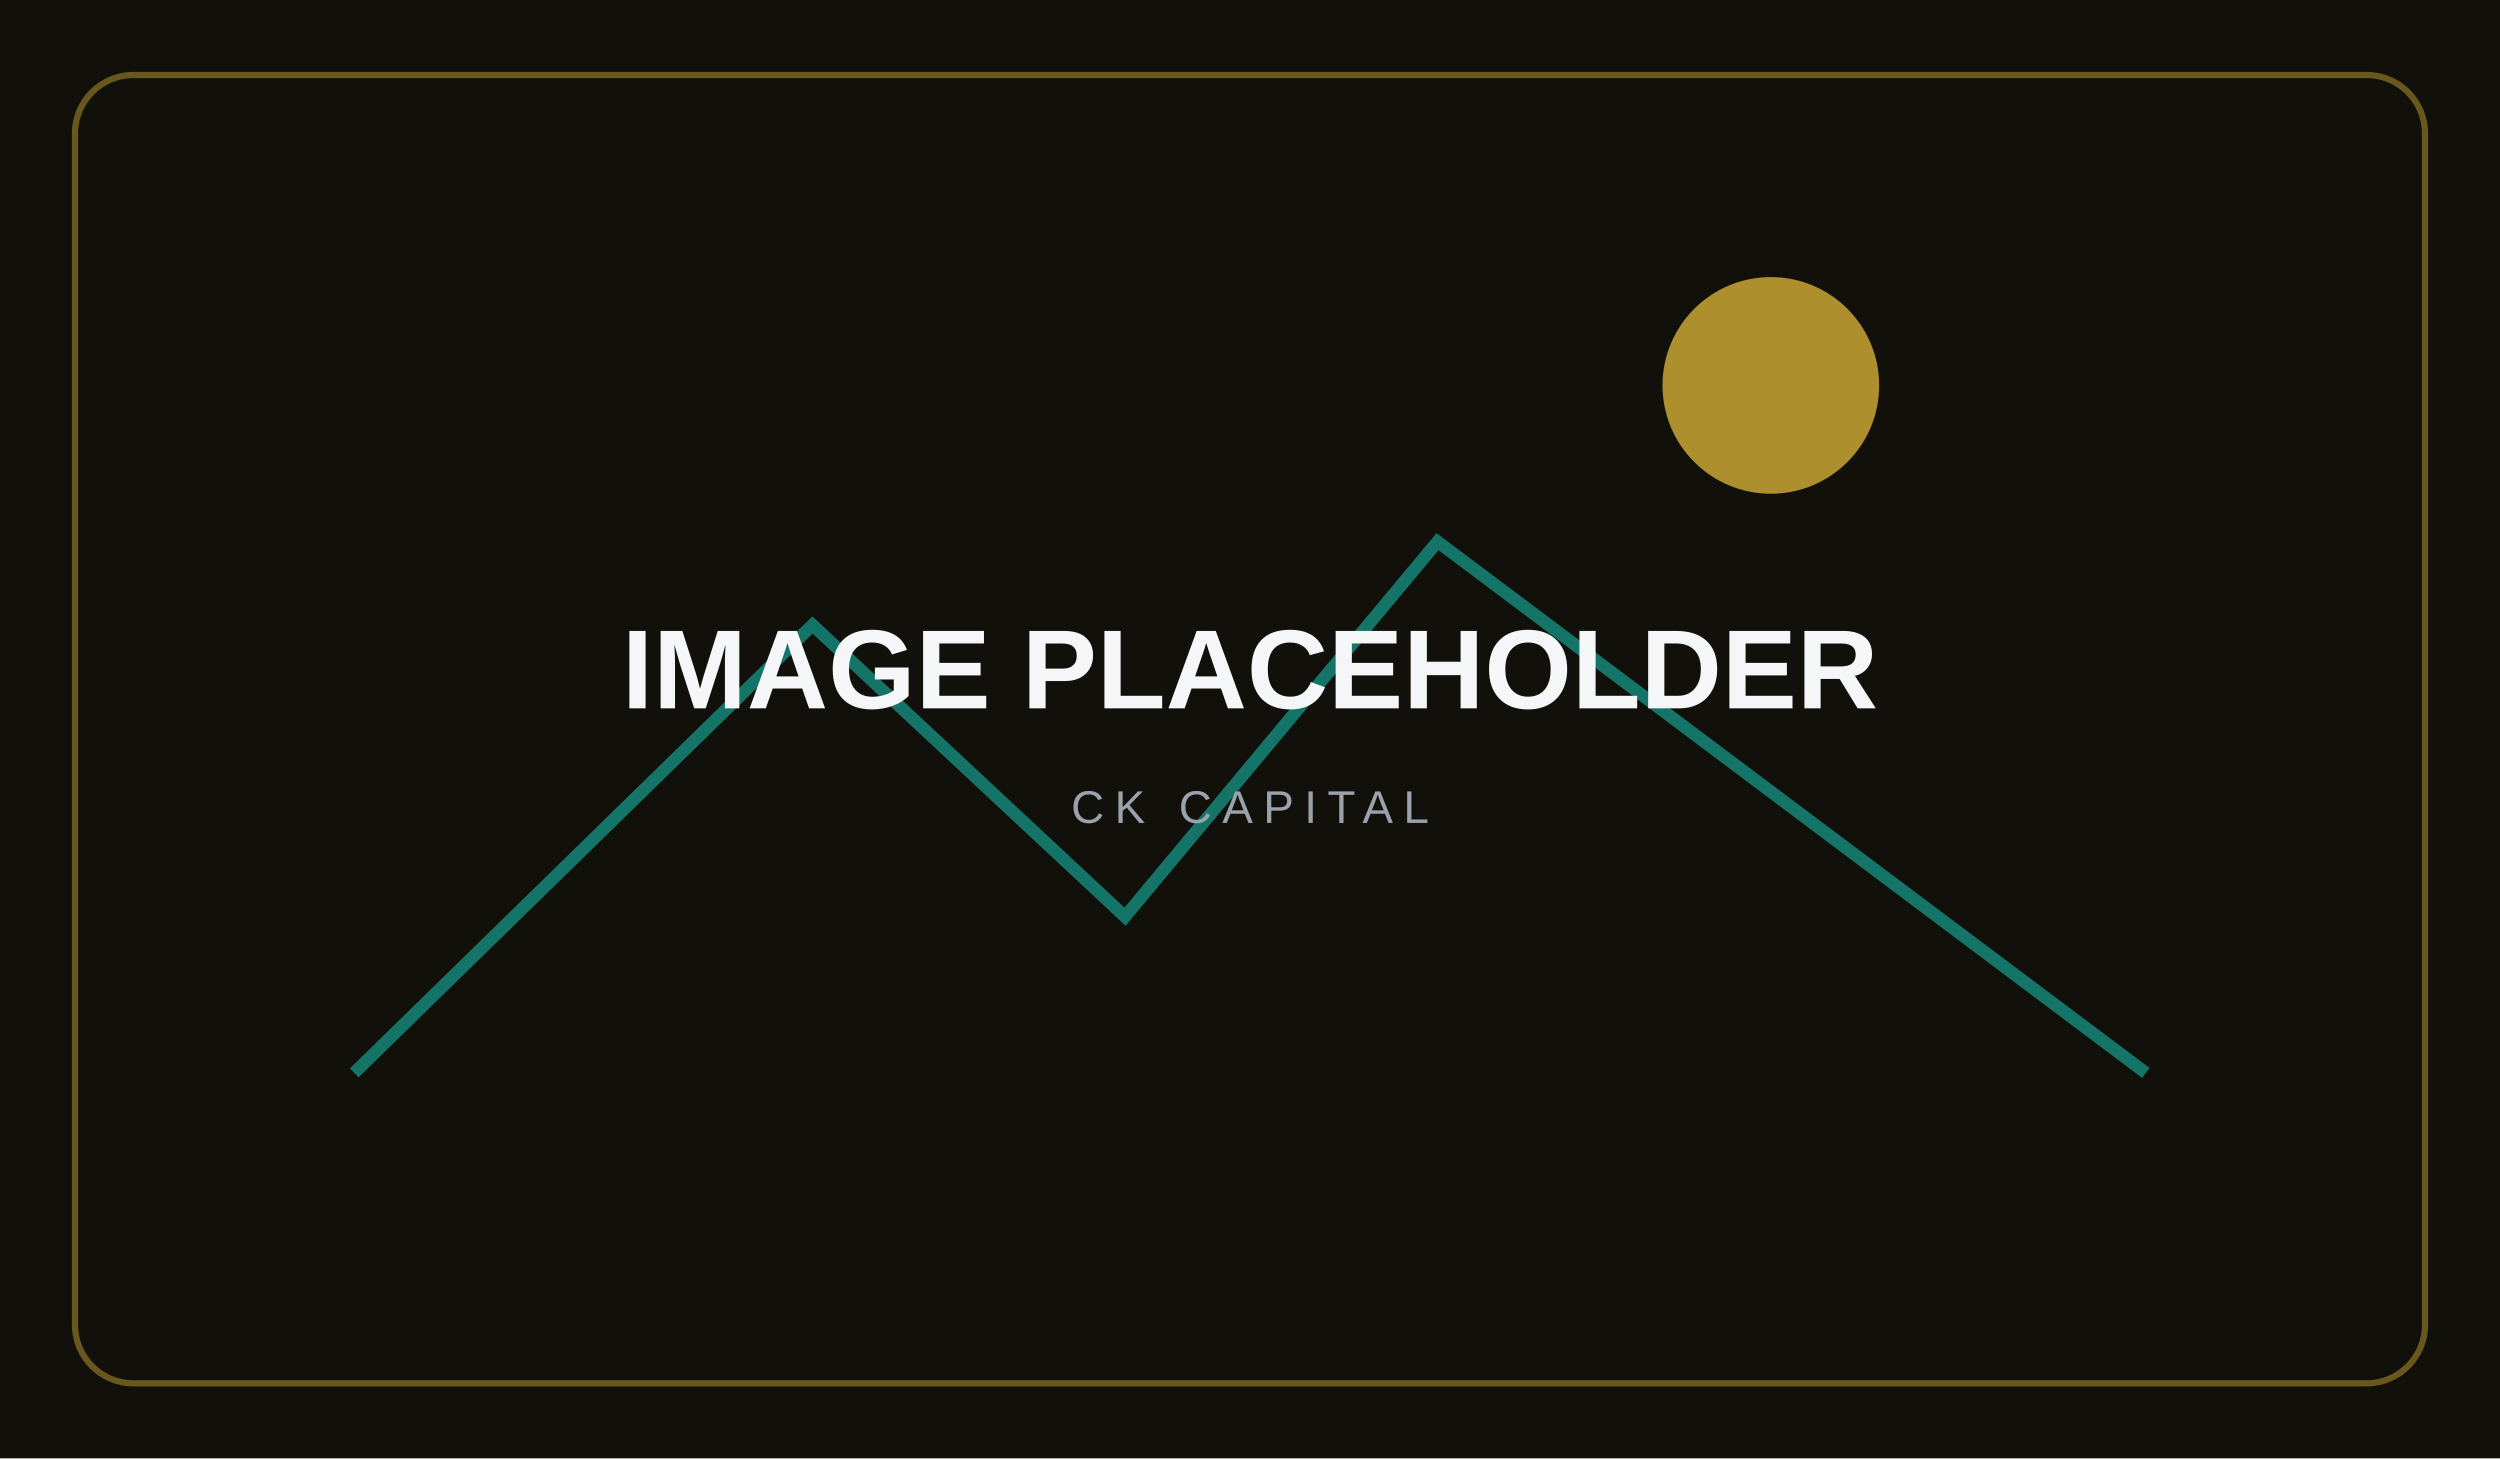
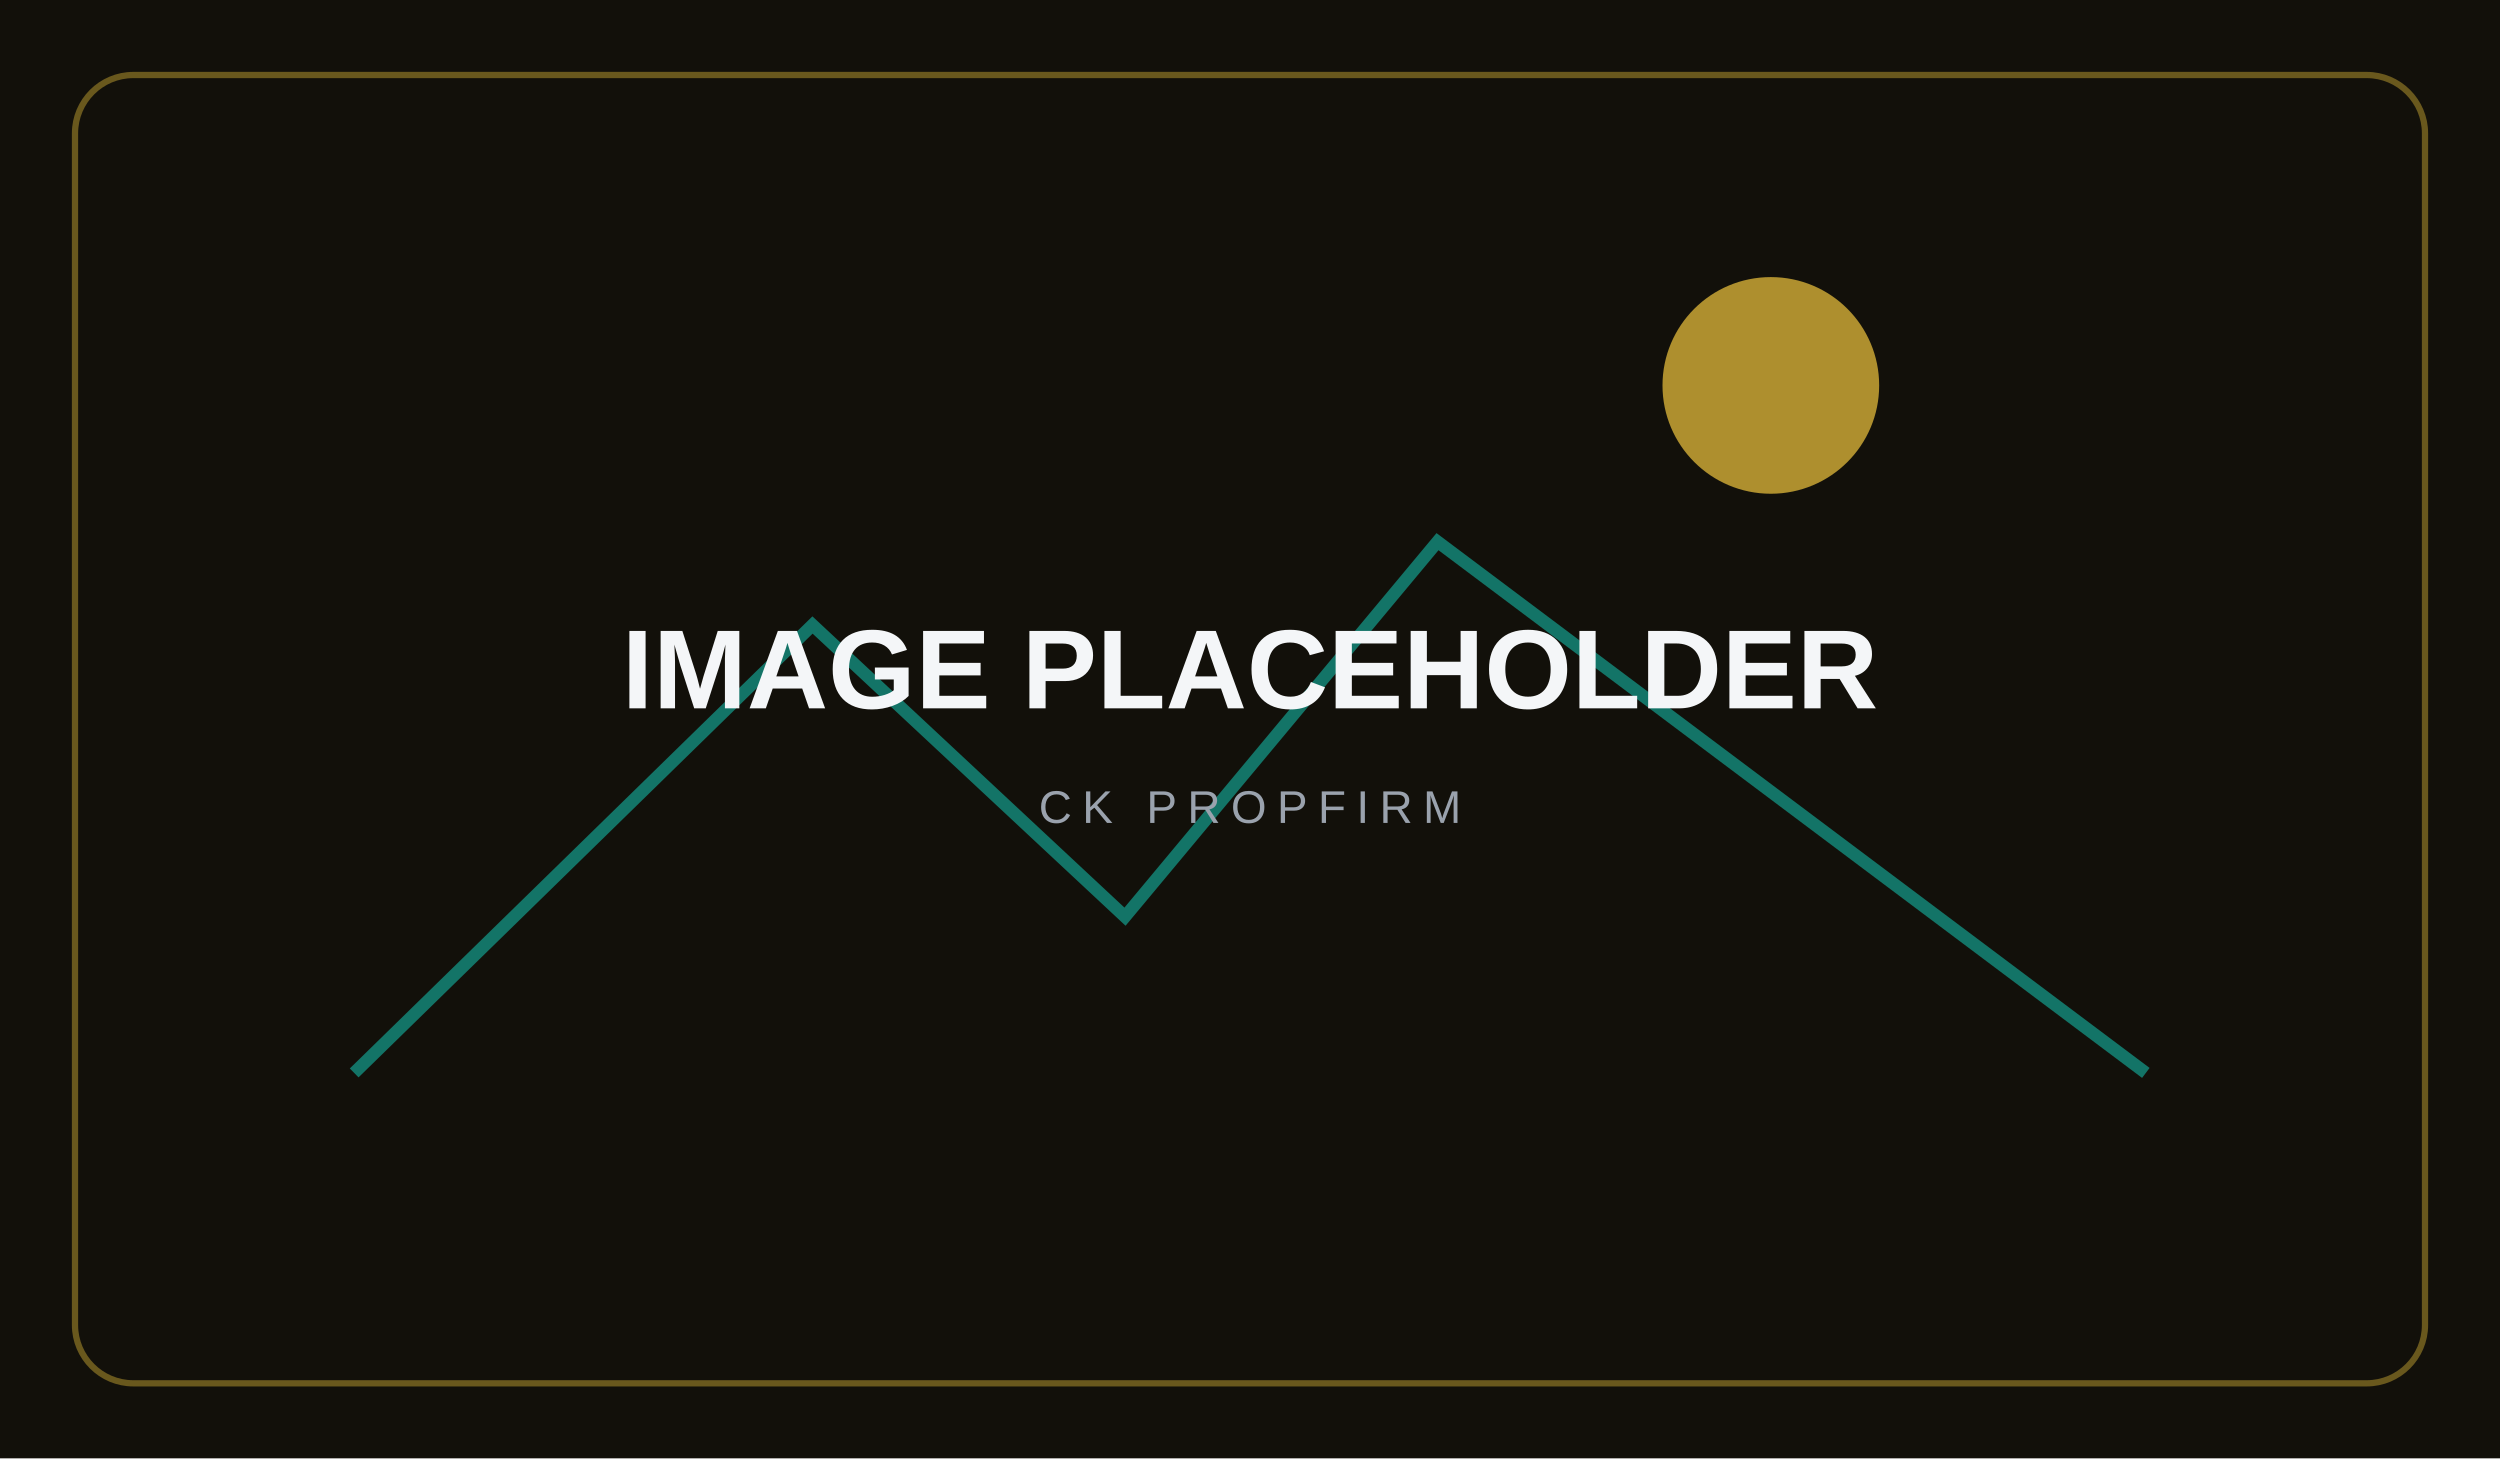
<svg xmlns="http://www.w3.org/2000/svg" viewBox="0 0 1200 700" role="img" aria-labelledby="title desc">
  <rect width="1200" height="700" fill="#12100a" />
  <rect x="36" y="36" width="1128" height="628" rx="28" fill="none" stroke="#d4af37" stroke-opacity=".45" stroke-width="3" />
  <path d="M170 515 390 300l150 140 150-180 340 255" fill="none" stroke="#14b8a6" stroke-opacity=".6" stroke-width="6" />
  <circle cx="850" cy="185" r="52" fill="#d4af37" fill-opacity=".8" />
  <text x="600" y="340" fill="#f4f6f8" font-family="Arial, sans-serif" font-size="54" font-weight="700" text-anchor="middle">IMAGE PLACEHOLDER</text>
-   <text x="600" y="395" fill="#9aa2ad" font-family="Arial, sans-serif" font-size="22" letter-spacing="5" text-anchor="middle">CK CAPITAL</text>
+   <text x="600" y="395" fill="#9aa2ad" font-family="Arial, sans-serif" font-size="22" letter-spacing="5" text-anchor="middle">CK PROPFIRM</text>
</svg>
